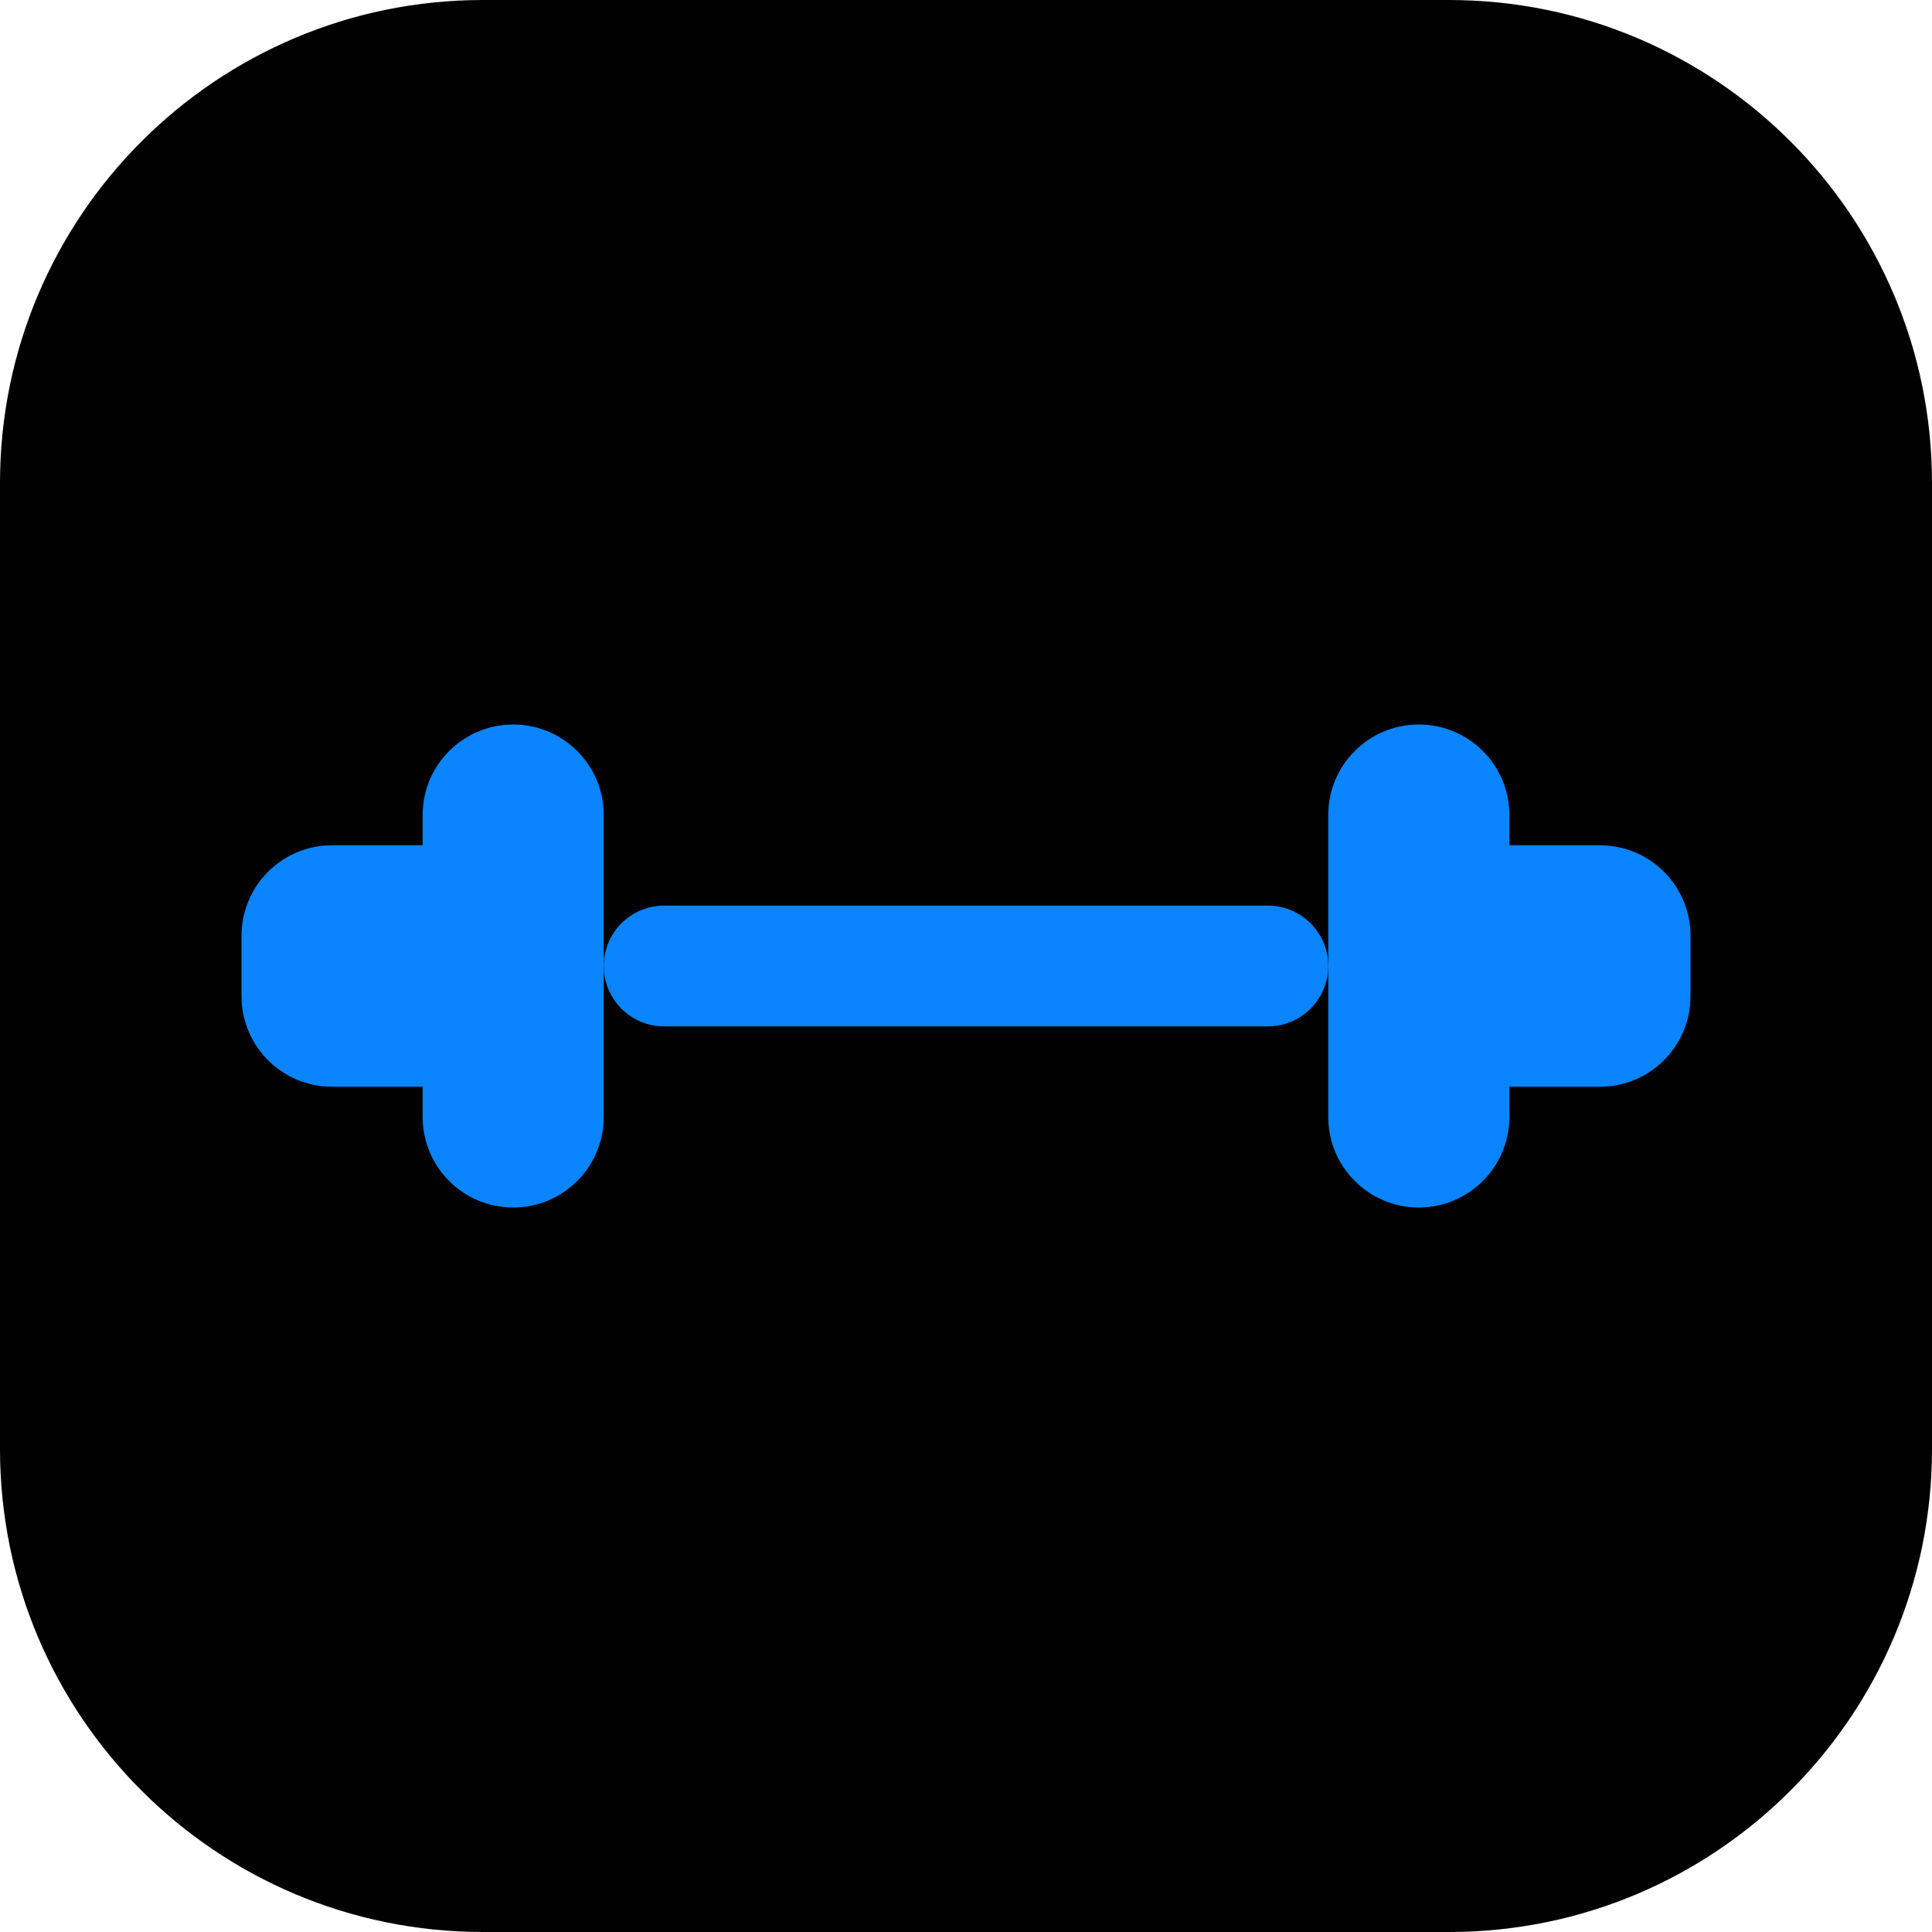
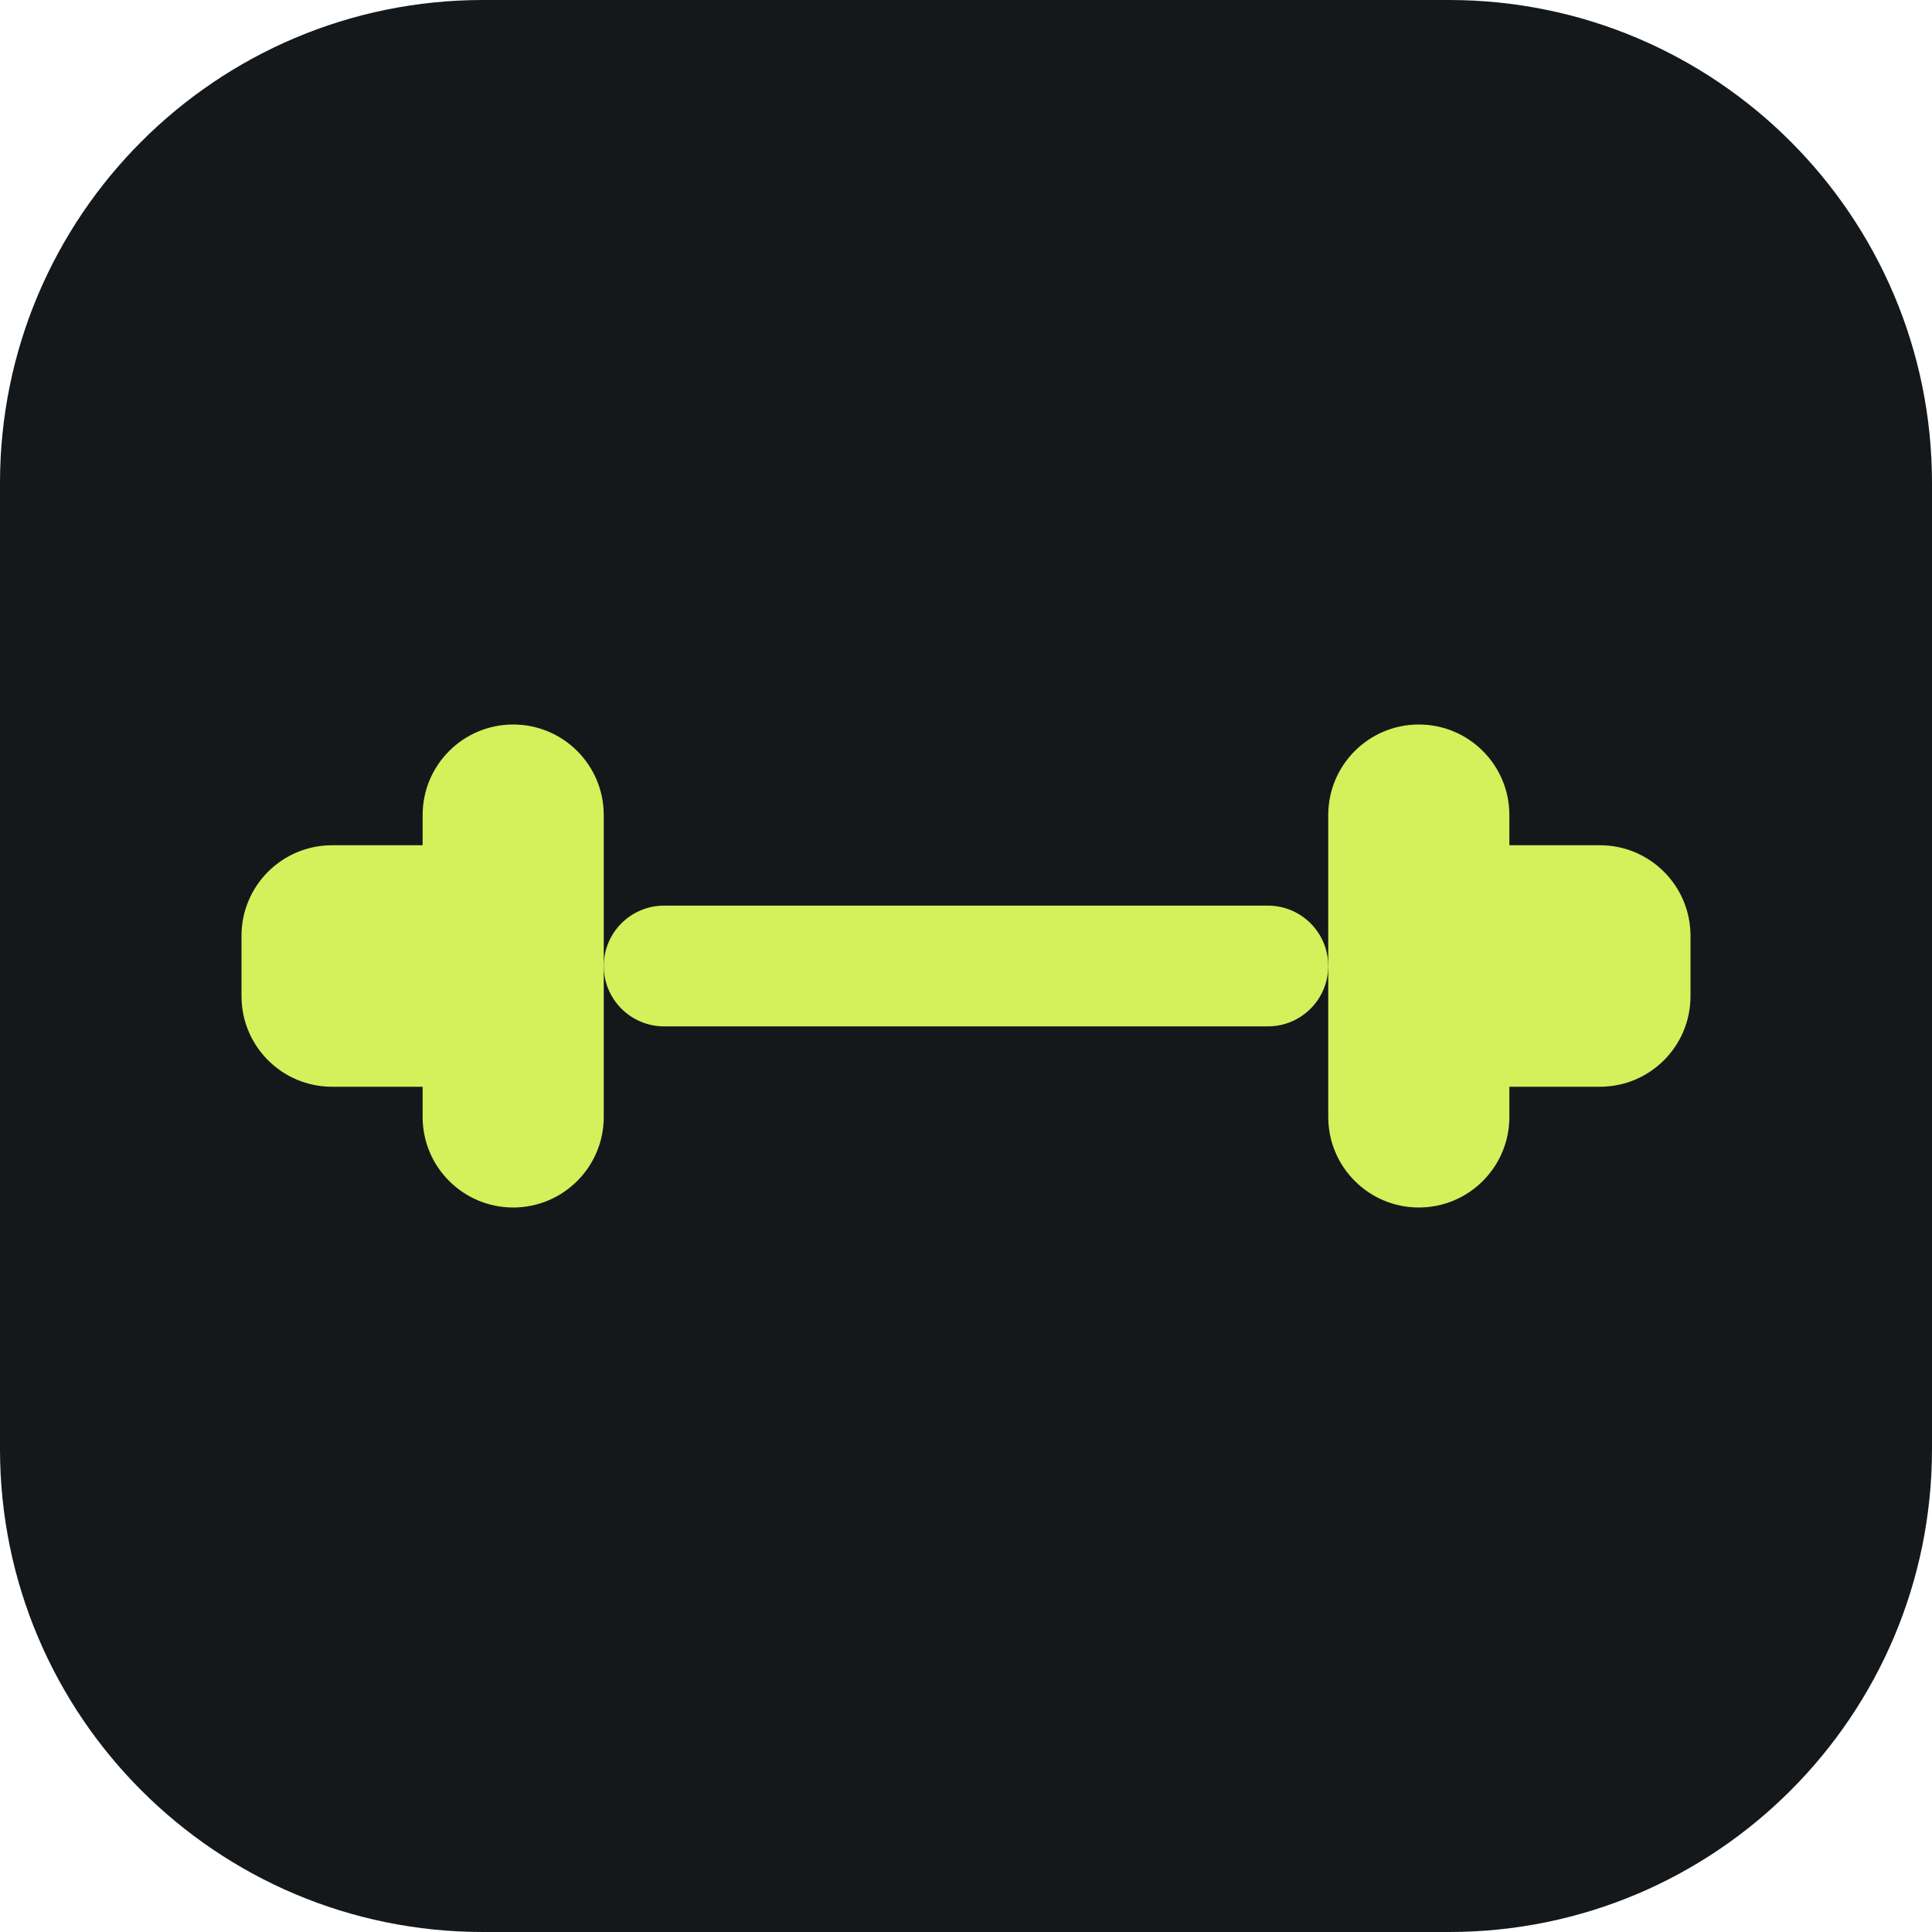
<svg xmlns="http://www.w3.org/2000/svg" viewBox="0 0 32 32" fill="none">
-   <rect width="32" height="32" rx="8" fill="#000" />
-   <rect x="4" y="14" width="5" height="4" rx="1.5" fill="#0A84FF" />
-   <rect x="23" y="14" width="5" height="4" rx="1.5" fill="#0A84FF" />
-   <rect x="7" y="12" width="3" height="8" rx="1.5" fill="#0A84FF" />
-   <rect x="22" y="12" width="3" height="8" rx="1.5" fill="#0A84FF" />
-   <rect x="10" y="15" width="12" height="2" rx="1" fill="#0A84FF" />
+   <rect width="32" height="32" rx="8" fill="#14181B" />
+   <rect x="4" y="14" width="5" height="4" rx="1.5" fill="#D4F05A" />
+   <rect x="23" y="14" width="5" height="4" rx="1.5" fill="#D4F05A" />
+   <rect x="7" y="12" width="3" height="8" rx="1.5" fill="#D4F05A" />
+   <rect x="22" y="12" width="3" height="8" rx="1.5" fill="#D4F05A" />
+   <rect x="10" y="15" width="12" height="2" rx="1" fill="#D4F05A" />
</svg>
